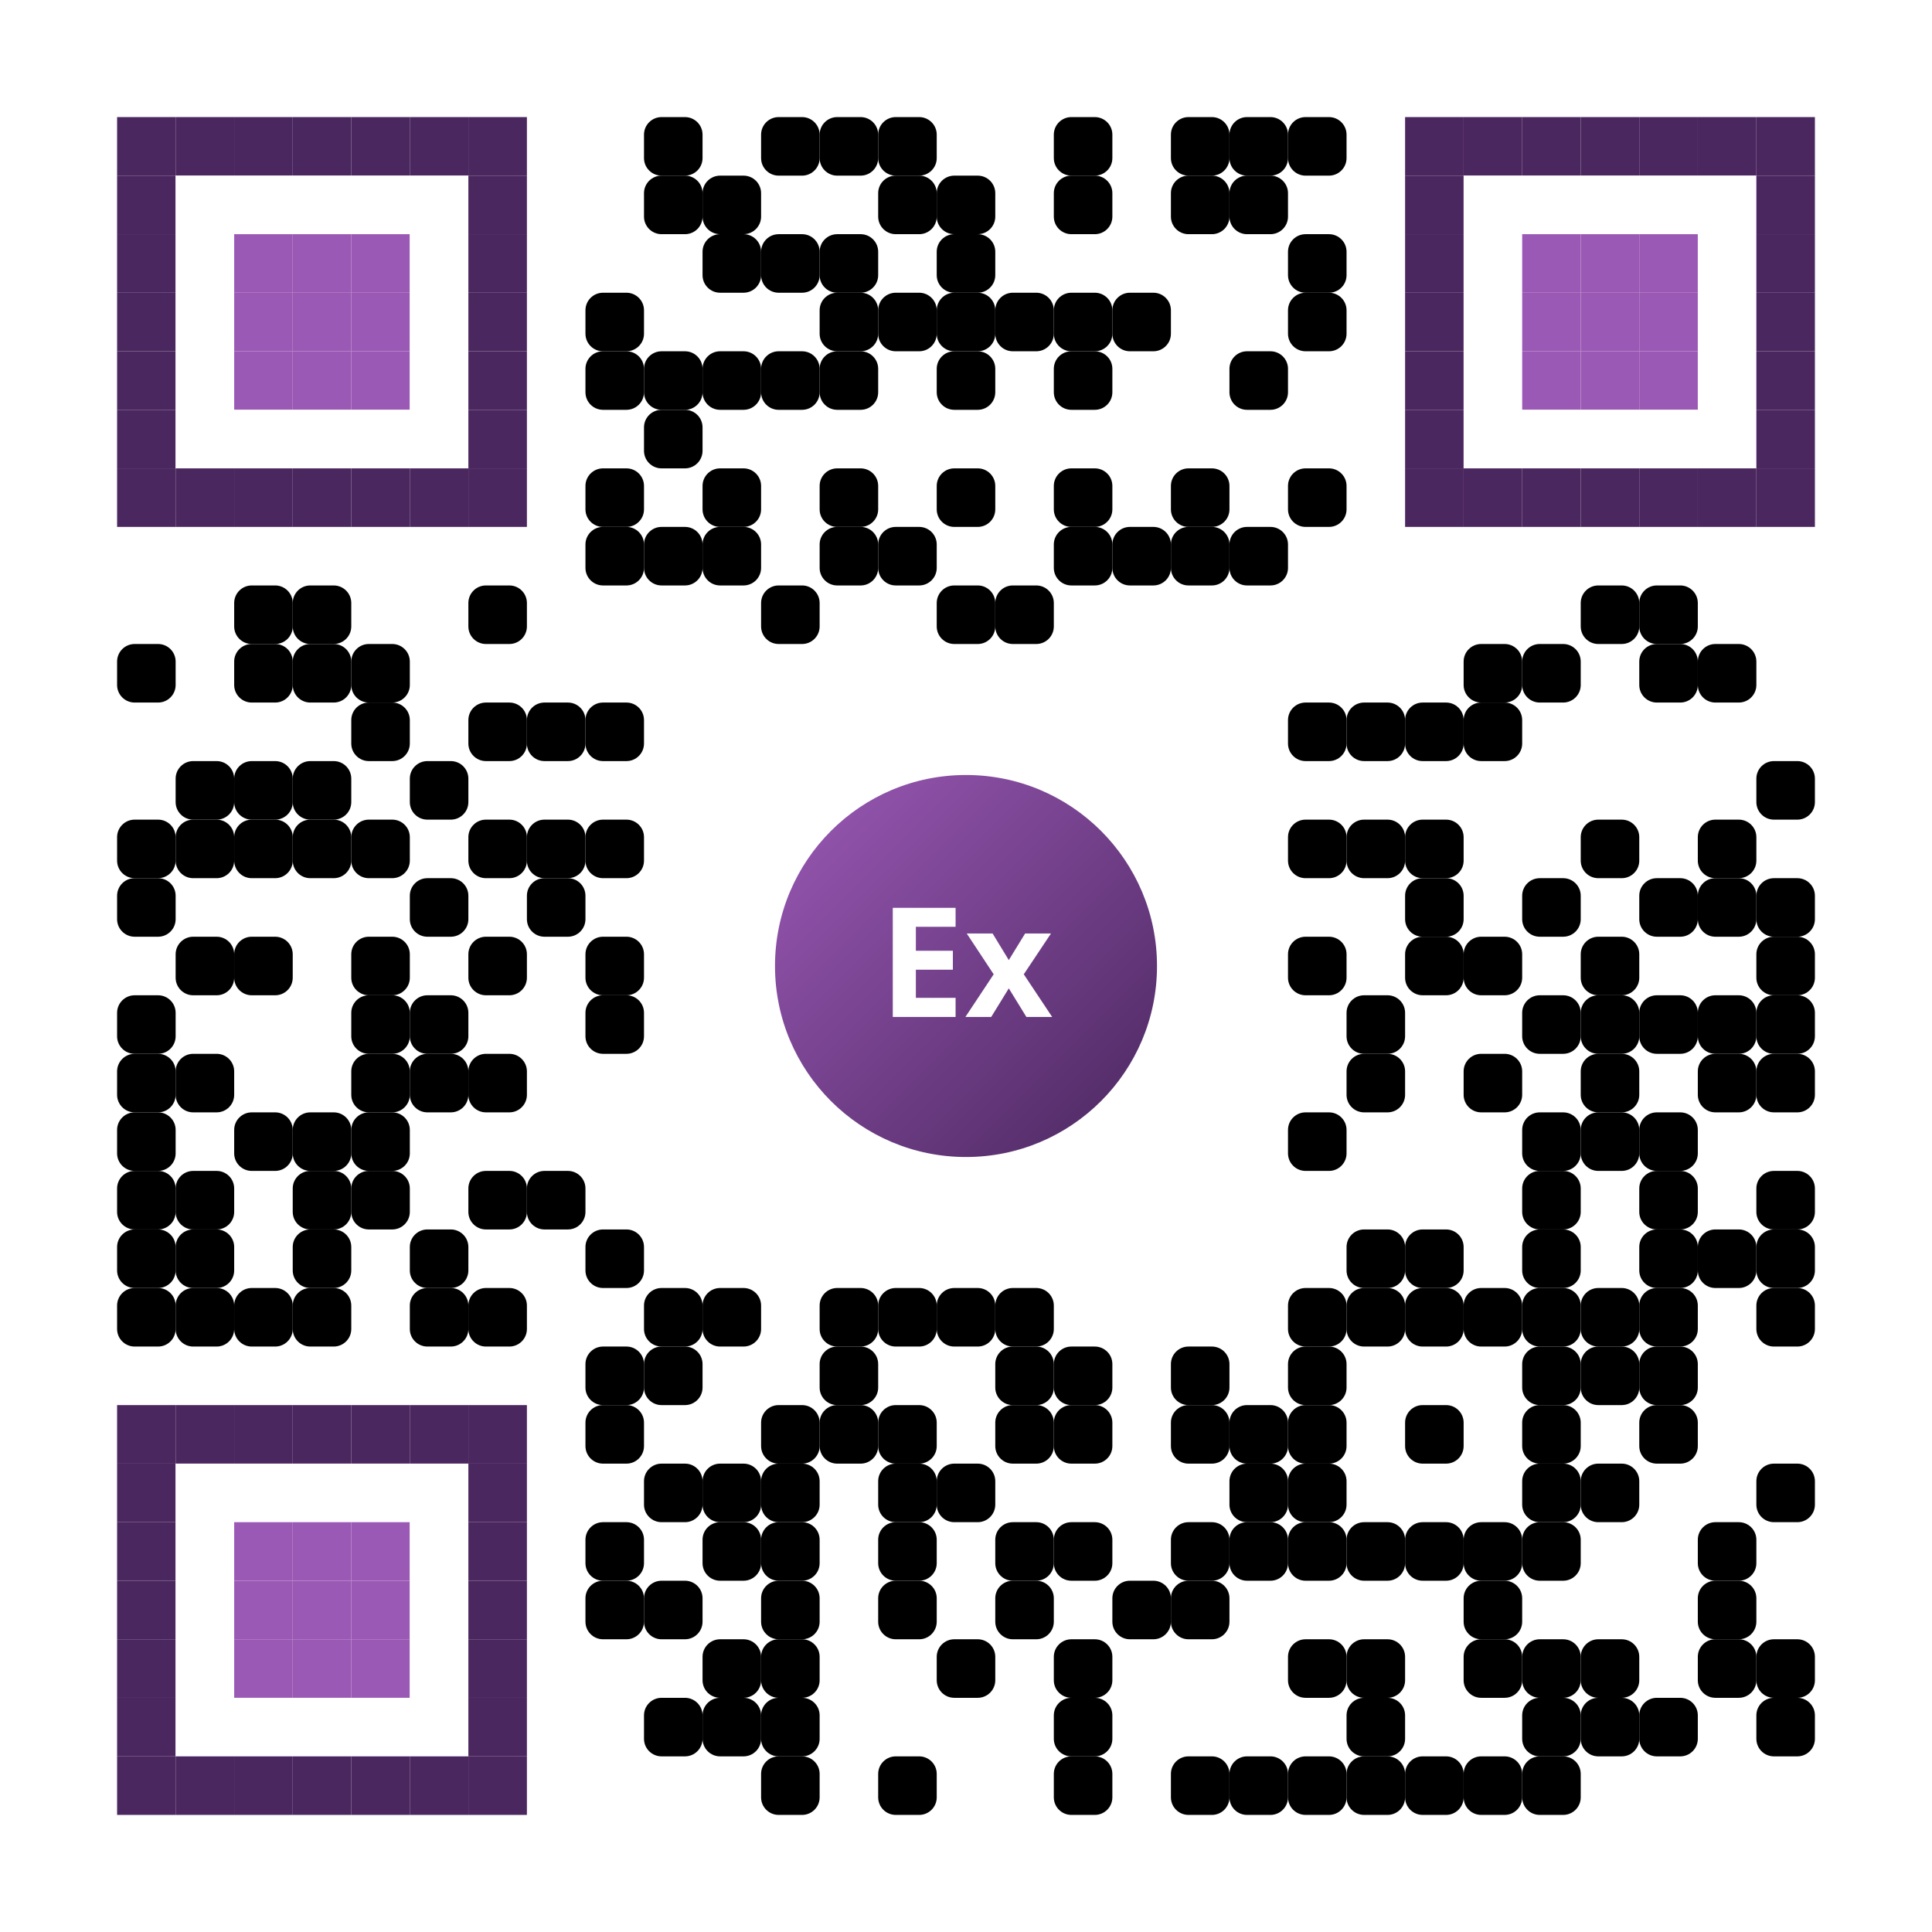
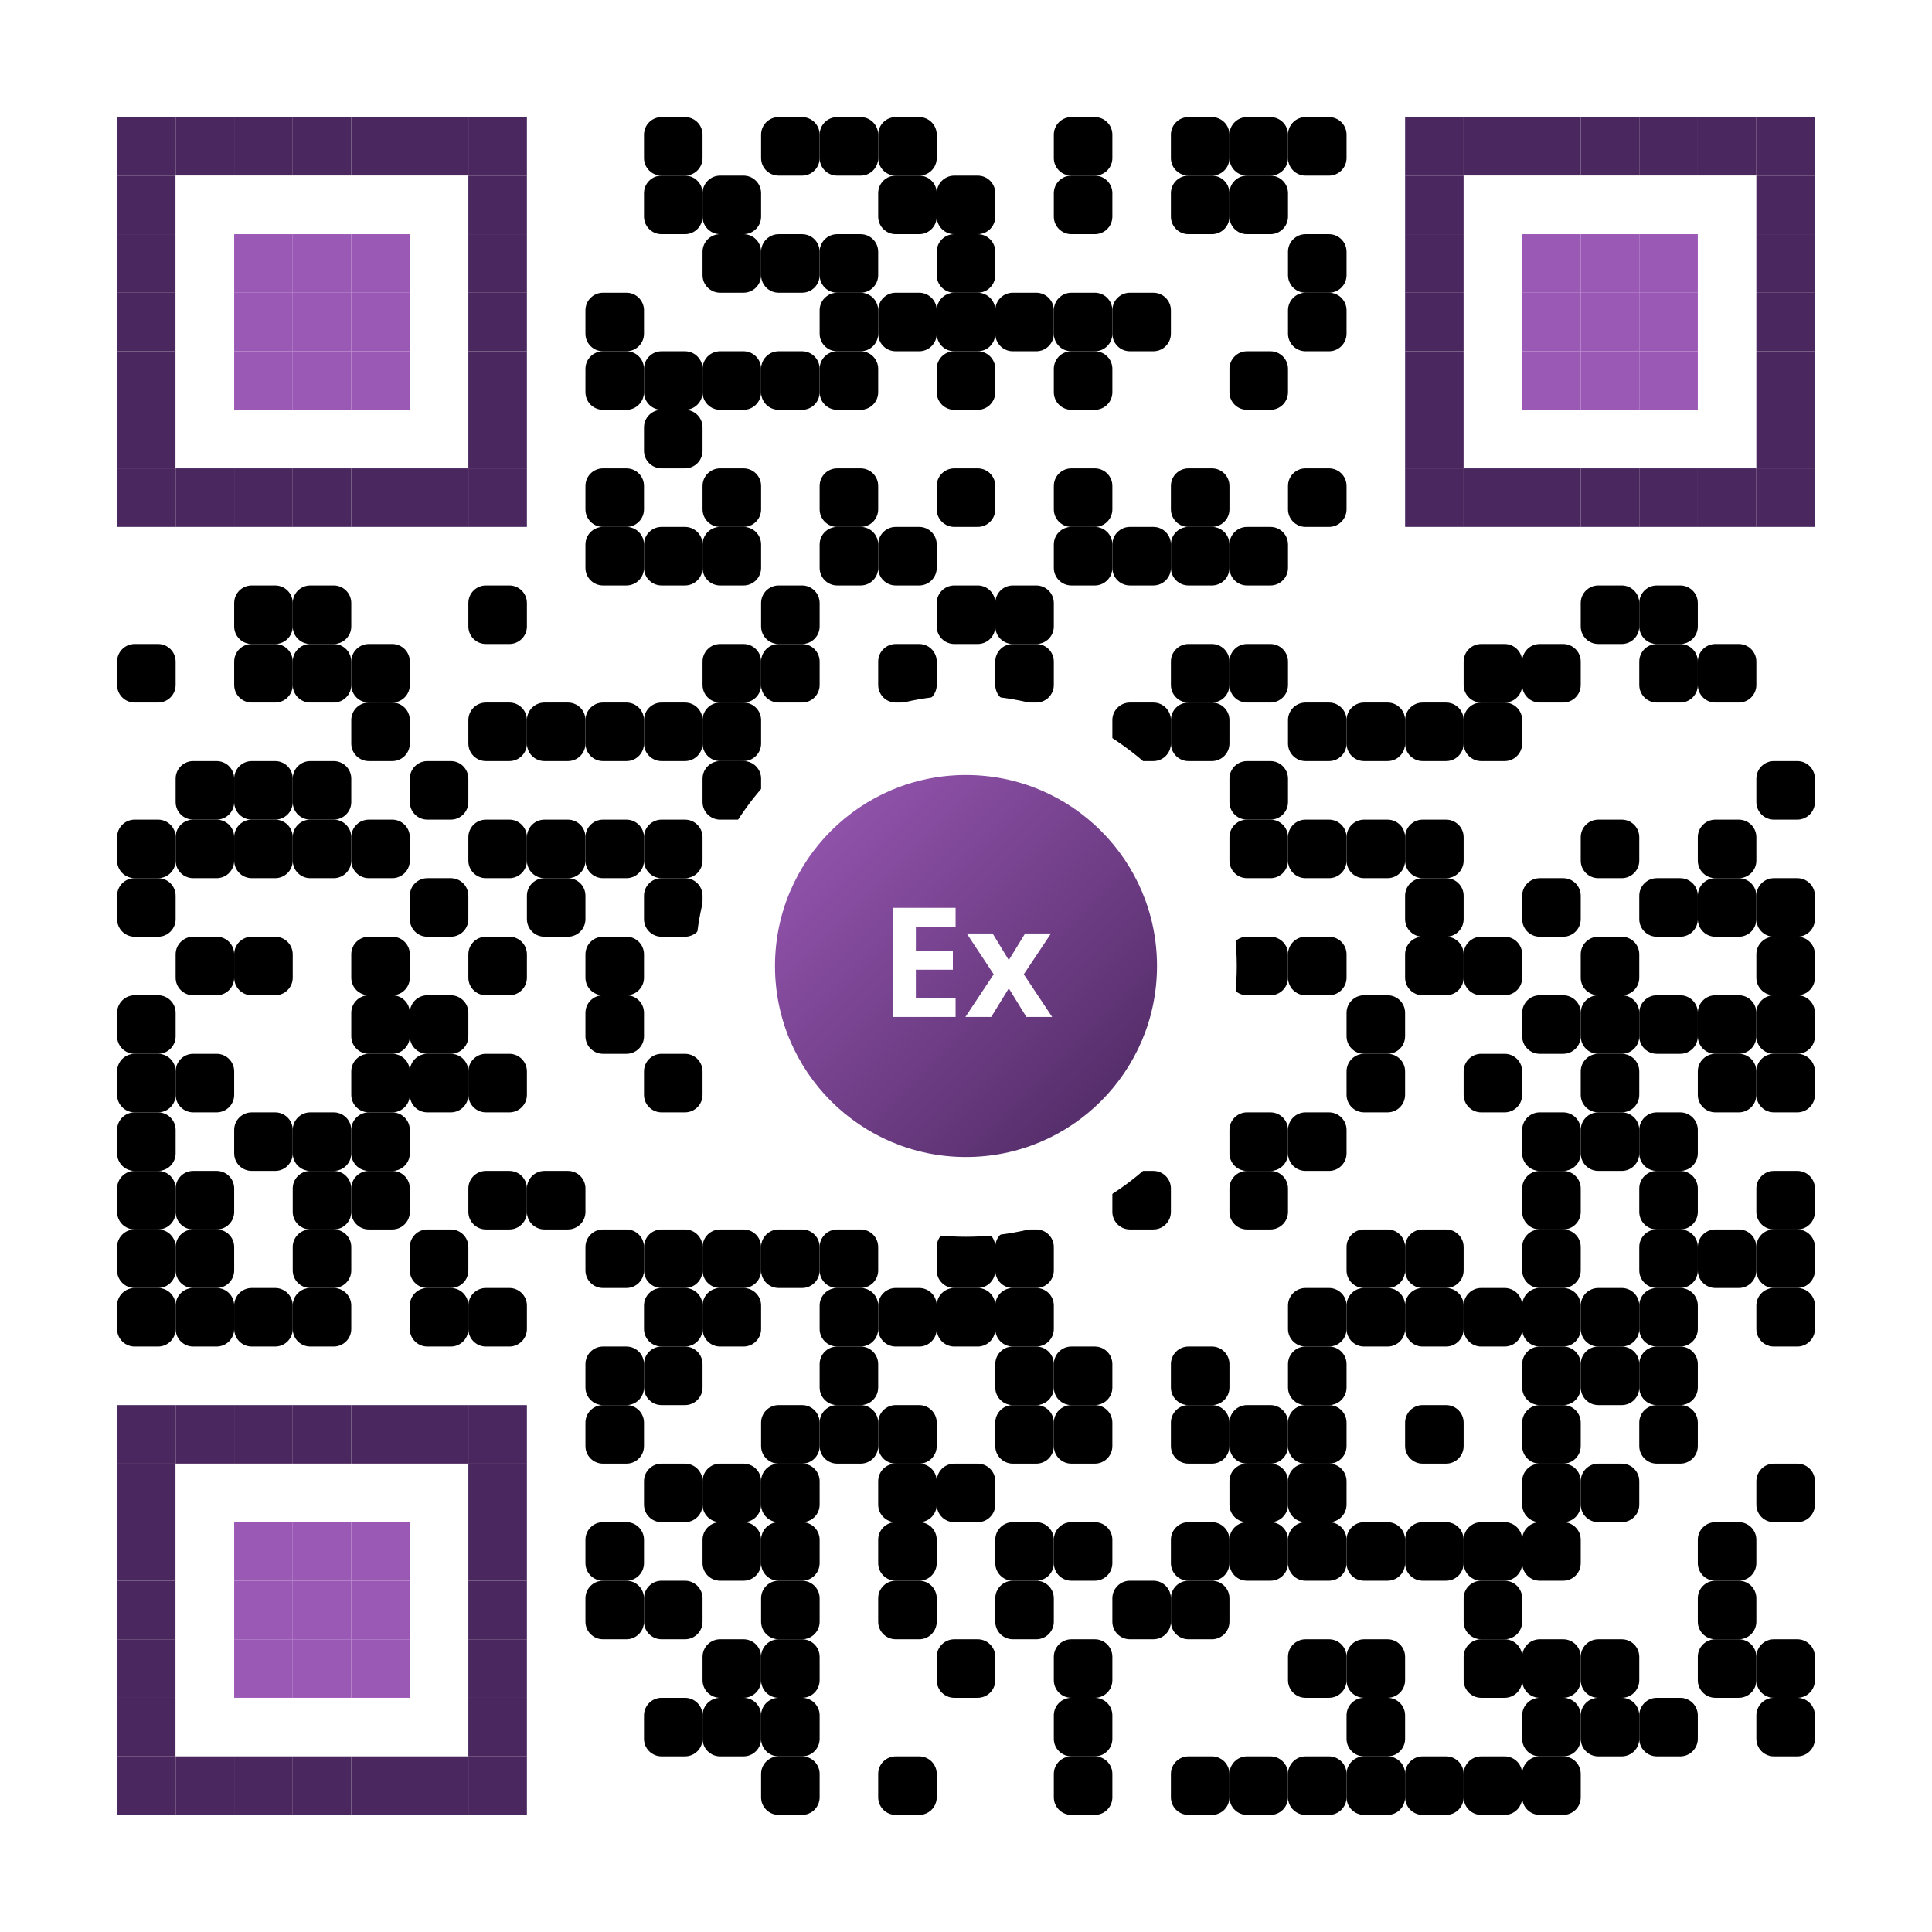
<svg xmlns="http://www.w3.org/2000/svg" version="1.1" width="264" height="264" viewBox="0 0 264 264">
  <rect width="100%" height="100%" fill="#ffffff" />
  <rect x="88" y="16" width="8" height="8" rx="2.4" ry="2.4" fill="#000000" />
  <rect x="104" y="16" width="8" height="8" rx="2.4" ry="2.4" fill="#000000" />
  <rect x="112" y="16" width="8" height="8" rx="2.4" ry="2.4" fill="#000000" />
  <rect x="120" y="16" width="8" height="8" rx="2.4" ry="2.4" fill="#000000" />
  <rect x="144" y="16" width="8" height="8" rx="2.4" ry="2.4" fill="#000000" />
  <rect x="160" y="16" width="8" height="8" rx="2.4" ry="2.4" fill="#000000" />
  <rect x="168" y="16" width="8" height="8" rx="2.4" ry="2.4" fill="#000000" />
  <rect x="176" y="16" width="8" height="8" rx="2.4" ry="2.4" fill="#000000" />
  <rect x="88" y="24" width="8" height="8" rx="2.4" ry="2.4" fill="#000000" />
  <rect x="96" y="24" width="8" height="8" rx="2.4" ry="2.4" fill="#000000" />
  <rect x="120" y="24" width="8" height="8" rx="2.4" ry="2.4" fill="#000000" />
  <rect x="128" y="24" width="8" height="8" rx="2.4" ry="2.4" fill="#000000" />
  <rect x="144" y="24" width="8" height="8" rx="2.4" ry="2.4" fill="#000000" />
  <rect x="160" y="24" width="8" height="8" rx="2.4" ry="2.4" fill="#000000" />
  <rect x="168" y="24" width="8" height="8" rx="2.4" ry="2.4" fill="#000000" />
  <rect x="96" y="32" width="8" height="8" rx="2.4" ry="2.4" fill="#000000" />
  <rect x="104" y="32" width="8" height="8" rx="2.4" ry="2.4" fill="#000000" />
  <rect x="112" y="32" width="8" height="8" rx="2.4" ry="2.4" fill="#000000" />
  <rect x="128" y="32" width="8" height="8" rx="2.4" ry="2.4" fill="#000000" />
  <rect x="176" y="32" width="8" height="8" rx="2.4" ry="2.4" fill="#000000" />
  <rect x="80" y="40" width="8" height="8" rx="2.4" ry="2.4" fill="#000000" />
  <rect x="112" y="40" width="8" height="8" rx="2.4" ry="2.4" fill="#000000" />
  <rect x="120" y="40" width="8" height="8" rx="2.4" ry="2.4" fill="#000000" />
  <rect x="128" y="40" width="8" height="8" rx="2.4" ry="2.4" fill="#000000" />
  <rect x="136" y="40" width="8" height="8" rx="2.4" ry="2.4" fill="#000000" />
  <rect x="144" y="40" width="8" height="8" rx="2.4" ry="2.4" fill="#000000" />
  <rect x="152" y="40" width="8" height="8" rx="2.4" ry="2.4" fill="#000000" />
  <rect x="176" y="40" width="8" height="8" rx="2.4" ry="2.4" fill="#000000" />
  <rect x="80" y="48" width="8" height="8" rx="2.4" ry="2.4" fill="#000000" />
  <rect x="88" y="48" width="8" height="8" rx="2.4" ry="2.4" fill="#000000" />
  <rect x="96" y="48" width="8" height="8" rx="2.4" ry="2.4" fill="#000000" />
  <rect x="104" y="48" width="8" height="8" rx="2.4" ry="2.4" fill="#000000" />
  <rect x="112" y="48" width="8" height="8" rx="2.4" ry="2.4" fill="#000000" />
  <rect x="128" y="48" width="8" height="8" rx="2.4" ry="2.4" fill="#000000" />
  <rect x="144" y="48" width="8" height="8" rx="2.4" ry="2.4" fill="#000000" />
  <rect x="168" y="48" width="8" height="8" rx="2.4" ry="2.4" fill="#000000" />
  <rect x="88" y="56" width="8" height="8" rx="2.4" ry="2.4" fill="#000000" />
  <rect x="80" y="64" width="8" height="8" rx="2.4" ry="2.4" fill="#000000" />
  <rect x="96" y="64" width="8" height="8" rx="2.4" ry="2.4" fill="#000000" />
  <rect x="112" y="64" width="8" height="8" rx="2.4" ry="2.4" fill="#000000" />
  <rect x="128" y="64" width="8" height="8" rx="2.4" ry="2.4" fill="#000000" />
  <rect x="144" y="64" width="8" height="8" rx="2.4" ry="2.4" fill="#000000" />
  <rect x="160" y="64" width="8" height="8" rx="2.4" ry="2.4" fill="#000000" />
  <rect x="176" y="64" width="8" height="8" rx="2.4" ry="2.4" fill="#000000" />
  <rect x="80" y="72" width="8" height="8" rx="2.4" ry="2.4" fill="#000000" />
  <rect x="88" y="72" width="8" height="8" rx="2.4" ry="2.4" fill="#000000" />
  <rect x="96" y="72" width="8" height="8" rx="2.4" ry="2.4" fill="#000000" />
  <rect x="112" y="72" width="8" height="8" rx="2.4" ry="2.4" fill="#000000" />
  <rect x="120" y="72" width="8" height="8" rx="2.4" ry="2.4" fill="#000000" />
  <rect x="144" y="72" width="8" height="8" rx="2.4" ry="2.4" fill="#000000" />
  <rect x="152" y="72" width="8" height="8" rx="2.4" ry="2.4" fill="#000000" />
  <rect x="160" y="72" width="8" height="8" rx="2.4" ry="2.4" fill="#000000" />
  <rect x="168" y="72" width="8" height="8" rx="2.4" ry="2.4" fill="#000000" />
  <rect x="32" y="80" width="8" height="8" rx="2.4" ry="2.4" fill="#000000" />
  <rect x="40" y="80" width="8" height="8" rx="2.4" ry="2.4" fill="#000000" />
  <rect x="64" y="80" width="8" height="8" rx="2.4" ry="2.4" fill="#000000" />
  <rect x="104" y="80" width="8" height="8" rx="2.4" ry="2.4" fill="#000000" />
  <rect x="128" y="80" width="8" height="8" rx="2.4" ry="2.4" fill="#000000" />
  <rect x="136" y="80" width="8" height="8" rx="2.4" ry="2.4" fill="#000000" />
  <rect x="216" y="80" width="8" height="8" rx="2.4" ry="2.4" fill="#000000" />
  <rect x="224" y="80" width="8" height="8" rx="2.4" ry="2.4" fill="#000000" />
  <rect x="16" y="88" width="8" height="8" rx="2.4" ry="2.4" fill="#000000" />
  <rect x="32" y="88" width="8" height="8" rx="2.4" ry="2.4" fill="#000000" />
  <rect x="40" y="88" width="8" height="8" rx="2.4" ry="2.4" fill="#000000" />
  <rect x="48" y="88" width="8" height="8" rx="2.4" ry="2.4" fill="#000000" />
+   <rect x="96" y="88" width="8" height="8" rx="2.4" ry="2.4" fill="#000000" />
+   <rect x="104" y="88" width="8" height="8" rx="2.4" ry="2.4" fill="#000000" />
+   <rect x="120" y="88" width="8" height="8" rx="2.4" ry="2.4" fill="#000000" />
+   <rect x="136" y="88" width="8" height="8" rx="2.4" ry="2.4" fill="#000000" />
+   <rect x="160" y="88" width="8" height="8" rx="2.4" ry="2.4" fill="#000000" />
+   <rect x="168" y="88" width="8" height="8" rx="2.4" ry="2.4" fill="#000000" />
  <rect x="200" y="88" width="8" height="8" rx="2.4" ry="2.4" fill="#000000" />
  <rect x="208" y="88" width="8" height="8" rx="2.4" ry="2.4" fill="#000000" />
  <rect x="224" y="88" width="8" height="8" rx="2.4" ry="2.4" fill="#000000" />
  <rect x="232" y="88" width="8" height="8" rx="2.4" ry="2.4" fill="#000000" />
  <rect x="48" y="96" width="8" height="8" rx="2.4" ry="2.4" fill="#000000" />
  <rect x="64" y="96" width="8" height="8" rx="2.4" ry="2.4" fill="#000000" />
  <rect x="72" y="96" width="8" height="8" rx="2.4" ry="2.4" fill="#000000" />
  <rect x="80" y="96" width="8" height="8" rx="2.4" ry="2.4" fill="#000000" />
+   <rect x="88" y="96" width="8" height="8" rx="2.4" ry="2.4" fill="#000000" />
+   <rect x="96" y="96" width="8" height="8" rx="2.4" ry="2.4" fill="#000000" />
+   <rect x="152" y="96" width="8" height="8" rx="2.4" ry="2.4" fill="#000000" />
+   <rect x="160" y="96" width="8" height="8" rx="2.4" ry="2.4" fill="#000000" />
  <rect x="176" y="96" width="8" height="8" rx="2.4" ry="2.4" fill="#000000" />
  <rect x="184" y="96" width="8" height="8" rx="2.4" ry="2.4" fill="#000000" />
  <rect x="192" y="96" width="8" height="8" rx="2.4" ry="2.4" fill="#000000" />
  <rect x="200" y="96" width="8" height="8" rx="2.4" ry="2.4" fill="#000000" />
  <rect x="24" y="104" width="8" height="8" rx="2.4" ry="2.4" fill="#000000" />
  <rect x="32" y="104" width="8" height="8" rx="2.4" ry="2.4" fill="#000000" />
  <rect x="40" y="104" width="8" height="8" rx="2.4" ry="2.4" fill="#000000" />
  <rect x="56" y="104" width="8" height="8" rx="2.4" ry="2.4" fill="#000000" />
+   <rect x="96" y="104" width="8" height="8" rx="2.4" ry="2.4" fill="#000000" />
+   <rect x="168" y="104" width="8" height="8" rx="2.4" ry="2.4" fill="#000000" />
  <rect x="240" y="104" width="8" height="8" rx="2.4" ry="2.4" fill="#000000" />
  <rect x="16" y="112" width="8" height="8" rx="2.4" ry="2.4" fill="#000000" />
  <rect x="24" y="112" width="8" height="8" rx="2.4" ry="2.4" fill="#000000" />
  <rect x="32" y="112" width="8" height="8" rx="2.4" ry="2.4" fill="#000000" />
  <rect x="40" y="112" width="8" height="8" rx="2.4" ry="2.4" fill="#000000" />
  <rect x="48" y="112" width="8" height="8" rx="2.4" ry="2.4" fill="#000000" />
  <rect x="64" y="112" width="8" height="8" rx="2.4" ry="2.4" fill="#000000" />
  <rect x="72" y="112" width="8" height="8" rx="2.4" ry="2.4" fill="#000000" />
  <rect x="80" y="112" width="8" height="8" rx="2.4" ry="2.4" fill="#000000" />
+   <rect x="88" y="112" width="8" height="8" rx="2.4" ry="2.4" fill="#000000" />
+   <rect x="168" y="112" width="8" height="8" rx="2.4" ry="2.4" fill="#000000" />
  <rect x="176" y="112" width="8" height="8" rx="2.4" ry="2.4" fill="#000000" />
  <rect x="184" y="112" width="8" height="8" rx="2.4" ry="2.4" fill="#000000" />
  <rect x="192" y="112" width="8" height="8" rx="2.4" ry="2.4" fill="#000000" />
  <rect x="216" y="112" width="8" height="8" rx="2.4" ry="2.4" fill="#000000" />
  <rect x="232" y="112" width="8" height="8" rx="2.4" ry="2.4" fill="#000000" />
  <rect x="16" y="120" width="8" height="8" rx="2.4" ry="2.4" fill="#000000" />
  <rect x="56" y="120" width="8" height="8" rx="2.4" ry="2.4" fill="#000000" />
  <rect x="72" y="120" width="8" height="8" rx="2.4" ry="2.4" fill="#000000" />
+   <rect x="88" y="120" width="8" height="8" rx="2.4" ry="2.4" fill="#000000" />
  <rect x="192" y="120" width="8" height="8" rx="2.4" ry="2.4" fill="#000000" />
  <rect x="208" y="120" width="8" height="8" rx="2.4" ry="2.4" fill="#000000" />
  <rect x="224" y="120" width="8" height="8" rx="2.4" ry="2.4" fill="#000000" />
  <rect x="232" y="120" width="8" height="8" rx="2.4" ry="2.4" fill="#000000" />
  <rect x="240" y="120" width="8" height="8" rx="2.4" ry="2.4" fill="#000000" />
  <rect x="24" y="128" width="8" height="8" rx="2.4" ry="2.4" fill="#000000" />
  <rect x="32" y="128" width="8" height="8" rx="2.4" ry="2.4" fill="#000000" />
  <rect x="48" y="128" width="8" height="8" rx="2.4" ry="2.4" fill="#000000" />
  <rect x="64" y="128" width="8" height="8" rx="2.4" ry="2.4" fill="#000000" />
  <rect x="80" y="128" width="8" height="8" rx="2.4" ry="2.4" fill="#000000" />
+   <rect x="168" y="128" width="8" height="8" rx="2.4" ry="2.4" fill="#000000" />
  <rect x="176" y="128" width="8" height="8" rx="2.4" ry="2.4" fill="#000000" />
  <rect x="192" y="128" width="8" height="8" rx="2.4" ry="2.4" fill="#000000" />
  <rect x="200" y="128" width="8" height="8" rx="2.4" ry="2.4" fill="#000000" />
  <rect x="216" y="128" width="8" height="8" rx="2.4" ry="2.4" fill="#000000" />
  <rect x="240" y="128" width="8" height="8" rx="2.4" ry="2.4" fill="#000000" />
  <rect x="16" y="136" width="8" height="8" rx="2.4" ry="2.4" fill="#000000" />
  <rect x="48" y="136" width="8" height="8" rx="2.4" ry="2.4" fill="#000000" />
  <rect x="56" y="136" width="8" height="8" rx="2.4" ry="2.4" fill="#000000" />
  <rect x="80" y="136" width="8" height="8" rx="2.4" ry="2.4" fill="#000000" />
  <rect x="184" y="136" width="8" height="8" rx="2.4" ry="2.4" fill="#000000" />
  <rect x="208" y="136" width="8" height="8" rx="2.4" ry="2.4" fill="#000000" />
  <rect x="216" y="136" width="8" height="8" rx="2.4" ry="2.4" fill="#000000" />
  <rect x="224" y="136" width="8" height="8" rx="2.4" ry="2.4" fill="#000000" />
  <rect x="232" y="136" width="8" height="8" rx="2.4" ry="2.4" fill="#000000" />
  <rect x="240" y="136" width="8" height="8" rx="2.4" ry="2.4" fill="#000000" />
  <rect x="16" y="144" width="8" height="8" rx="2.4" ry="2.4" fill="#000000" />
  <rect x="24" y="144" width="8" height="8" rx="2.4" ry="2.4" fill="#000000" />
  <rect x="48" y="144" width="8" height="8" rx="2.4" ry="2.4" fill="#000000" />
  <rect x="56" y="144" width="8" height="8" rx="2.4" ry="2.4" fill="#000000" />
  <rect x="64" y="144" width="8" height="8" rx="2.4" ry="2.4" fill="#000000" />
+   <rect x="88" y="144" width="8" height="8" rx="2.4" ry="2.4" fill="#000000" />
  <rect x="184" y="144" width="8" height="8" rx="2.4" ry="2.4" fill="#000000" />
  <rect x="200" y="144" width="8" height="8" rx="2.4" ry="2.4" fill="#000000" />
  <rect x="216" y="144" width="8" height="8" rx="2.4" ry="2.4" fill="#000000" />
  <rect x="232" y="144" width="8" height="8" rx="2.4" ry="2.4" fill="#000000" />
  <rect x="240" y="144" width="8" height="8" rx="2.4" ry="2.4" fill="#000000" />
  <rect x="16" y="152" width="8" height="8" rx="2.4" ry="2.4" fill="#000000" />
  <rect x="32" y="152" width="8" height="8" rx="2.4" ry="2.4" fill="#000000" />
  <rect x="40" y="152" width="8" height="8" rx="2.4" ry="2.4" fill="#000000" />
  <rect x="48" y="152" width="8" height="8" rx="2.4" ry="2.4" fill="#000000" />
+   <rect x="168" y="152" width="8" height="8" rx="2.4" ry="2.4" fill="#000000" />
  <rect x="176" y="152" width="8" height="8" rx="2.4" ry="2.4" fill="#000000" />
  <rect x="208" y="152" width="8" height="8" rx="2.4" ry="2.4" fill="#000000" />
  <rect x="216" y="152" width="8" height="8" rx="2.4" ry="2.4" fill="#000000" />
  <rect x="224" y="152" width="8" height="8" rx="2.4" ry="2.4" fill="#000000" />
  <rect x="16" y="160" width="8" height="8" rx="2.4" ry="2.4" fill="#000000" />
  <rect x="24" y="160" width="8" height="8" rx="2.4" ry="2.4" fill="#000000" />
  <rect x="40" y="160" width="8" height="8" rx="2.4" ry="2.4" fill="#000000" />
  <rect x="48" y="160" width="8" height="8" rx="2.4" ry="2.4" fill="#000000" />
  <rect x="64" y="160" width="8" height="8" rx="2.4" ry="2.4" fill="#000000" />
  <rect x="72" y="160" width="8" height="8" rx="2.4" ry="2.4" fill="#000000" />
+   <rect x="152" y="160" width="8" height="8" rx="2.4" ry="2.4" fill="#000000" />
+   <rect x="168" y="160" width="8" height="8" rx="2.4" ry="2.4" fill="#000000" />
  <rect x="208" y="160" width="8" height="8" rx="2.4" ry="2.4" fill="#000000" />
  <rect x="224" y="160" width="8" height="8" rx="2.4" ry="2.4" fill="#000000" />
  <rect x="240" y="160" width="8" height="8" rx="2.4" ry="2.4" fill="#000000" />
  <rect x="16" y="168" width="8" height="8" rx="2.4" ry="2.4" fill="#000000" />
  <rect x="24" y="168" width="8" height="8" rx="2.4" ry="2.4" fill="#000000" />
  <rect x="40" y="168" width="8" height="8" rx="2.4" ry="2.4" fill="#000000" />
  <rect x="56" y="168" width="8" height="8" rx="2.4" ry="2.4" fill="#000000" />
  <rect x="80" y="168" width="8" height="8" rx="2.4" ry="2.4" fill="#000000" />
+   <rect x="88" y="168" width="8" height="8" rx="2.4" ry="2.4" fill="#000000" />
+   <rect x="96" y="168" width="8" height="8" rx="2.4" ry="2.4" fill="#000000" />
+   <rect x="104" y="168" width="8" height="8" rx="2.4" ry="2.4" fill="#000000" />
+   <rect x="112" y="168" width="8" height="8" rx="2.4" ry="2.4" fill="#000000" />
+   <rect x="128" y="168" width="8" height="8" rx="2.4" ry="2.4" fill="#000000" />
+   <rect x="136" y="168" width="8" height="8" rx="2.4" ry="2.4" fill="#000000" />
  <rect x="184" y="168" width="8" height="8" rx="2.4" ry="2.4" fill="#000000" />
  <rect x="192" y="168" width="8" height="8" rx="2.4" ry="2.4" fill="#000000" />
  <rect x="208" y="168" width="8" height="8" rx="2.4" ry="2.4" fill="#000000" />
  <rect x="224" y="168" width="8" height="8" rx="2.4" ry="2.4" fill="#000000" />
  <rect x="232" y="168" width="8" height="8" rx="2.4" ry="2.4" fill="#000000" />
  <rect x="240" y="168" width="8" height="8" rx="2.4" ry="2.4" fill="#000000" />
  <rect x="16" y="176" width="8" height="8" rx="2.4" ry="2.4" fill="#000000" />
  <rect x="24" y="176" width="8" height="8" rx="2.4" ry="2.4" fill="#000000" />
  <rect x="32" y="176" width="8" height="8" rx="2.4" ry="2.4" fill="#000000" />
  <rect x="40" y="176" width="8" height="8" rx="2.4" ry="2.4" fill="#000000" />
  <rect x="56" y="176" width="8" height="8" rx="2.4" ry="2.4" fill="#000000" />
  <rect x="64" y="176" width="8" height="8" rx="2.4" ry="2.4" fill="#000000" />
  <rect x="88" y="176" width="8" height="8" rx="2.4" ry="2.4" fill="#000000" />
  <rect x="96" y="176" width="8" height="8" rx="2.4" ry="2.4" fill="#000000" />
  <rect x="112" y="176" width="8" height="8" rx="2.4" ry="2.4" fill="#000000" />
  <rect x="120" y="176" width="8" height="8" rx="2.4" ry="2.4" fill="#000000" />
  <rect x="128" y="176" width="8" height="8" rx="2.4" ry="2.4" fill="#000000" />
  <rect x="136" y="176" width="8" height="8" rx="2.4" ry="2.4" fill="#000000" />
  <rect x="176" y="176" width="8" height="8" rx="2.4" ry="2.4" fill="#000000" />
  <rect x="184" y="176" width="8" height="8" rx="2.4" ry="2.4" fill="#000000" />
  <rect x="192" y="176" width="8" height="8" rx="2.4" ry="2.4" fill="#000000" />
  <rect x="200" y="176" width="8" height="8" rx="2.4" ry="2.4" fill="#000000" />
  <rect x="208" y="176" width="8" height="8" rx="2.4" ry="2.4" fill="#000000" />
  <rect x="216" y="176" width="8" height="8" rx="2.4" ry="2.4" fill="#000000" />
  <rect x="224" y="176" width="8" height="8" rx="2.4" ry="2.4" fill="#000000" />
  <rect x="240" y="176" width="8" height="8" rx="2.4" ry="2.4" fill="#000000" />
  <rect x="80" y="184" width="8" height="8" rx="2.4" ry="2.4" fill="#000000" />
  <rect x="88" y="184" width="8" height="8" rx="2.4" ry="2.4" fill="#000000" />
  <rect x="112" y="184" width="8" height="8" rx="2.4" ry="2.4" fill="#000000" />
  <rect x="136" y="184" width="8" height="8" rx="2.4" ry="2.4" fill="#000000" />
  <rect x="144" y="184" width="8" height="8" rx="2.4" ry="2.4" fill="#000000" />
  <rect x="160" y="184" width="8" height="8" rx="2.4" ry="2.4" fill="#000000" />
  <rect x="176" y="184" width="8" height="8" rx="2.4" ry="2.4" fill="#000000" />
  <rect x="208" y="184" width="8" height="8" rx="2.4" ry="2.4" fill="#000000" />
  <rect x="216" y="184" width="8" height="8" rx="2.4" ry="2.4" fill="#000000" />
  <rect x="224" y="184" width="8" height="8" rx="2.4" ry="2.4" fill="#000000" />
  <rect x="80" y="192" width="8" height="8" rx="2.4" ry="2.4" fill="#000000" />
  <rect x="104" y="192" width="8" height="8" rx="2.4" ry="2.4" fill="#000000" />
  <rect x="112" y="192" width="8" height="8" rx="2.4" ry="2.4" fill="#000000" />
  <rect x="120" y="192" width="8" height="8" rx="2.4" ry="2.4" fill="#000000" />
  <rect x="136" y="192" width="8" height="8" rx="2.4" ry="2.4" fill="#000000" />
  <rect x="144" y="192" width="8" height="8" rx="2.4" ry="2.4" fill="#000000" />
  <rect x="160" y="192" width="8" height="8" rx="2.4" ry="2.4" fill="#000000" />
  <rect x="168" y="192" width="8" height="8" rx="2.4" ry="2.4" fill="#000000" />
  <rect x="176" y="192" width="8" height="8" rx="2.4" ry="2.4" fill="#000000" />
  <rect x="192" y="192" width="8" height="8" rx="2.4" ry="2.4" fill="#000000" />
  <rect x="208" y="192" width="8" height="8" rx="2.4" ry="2.4" fill="#000000" />
  <rect x="224" y="192" width="8" height="8" rx="2.4" ry="2.4" fill="#000000" />
  <rect x="88" y="200" width="8" height="8" rx="2.4" ry="2.4" fill="#000000" />
  <rect x="96" y="200" width="8" height="8" rx="2.4" ry="2.4" fill="#000000" />
  <rect x="104" y="200" width="8" height="8" rx="2.4" ry="2.4" fill="#000000" />
  <rect x="120" y="200" width="8" height="8" rx="2.4" ry="2.4" fill="#000000" />
  <rect x="128" y="200" width="8" height="8" rx="2.4" ry="2.4" fill="#000000" />
  <rect x="168" y="200" width="8" height="8" rx="2.4" ry="2.4" fill="#000000" />
  <rect x="176" y="200" width="8" height="8" rx="2.4" ry="2.4" fill="#000000" />
  <rect x="208" y="200" width="8" height="8" rx="2.4" ry="2.4" fill="#000000" />
  <rect x="216" y="200" width="8" height="8" rx="2.4" ry="2.4" fill="#000000" />
  <rect x="240" y="200" width="8" height="8" rx="2.4" ry="2.4" fill="#000000" />
  <rect x="80" y="208" width="8" height="8" rx="2.4" ry="2.4" fill="#000000" />
  <rect x="96" y="208" width="8" height="8" rx="2.4" ry="2.4" fill="#000000" />
  <rect x="104" y="208" width="8" height="8" rx="2.4" ry="2.4" fill="#000000" />
  <rect x="120" y="208" width="8" height="8" rx="2.4" ry="2.4" fill="#000000" />
  <rect x="136" y="208" width="8" height="8" rx="2.4" ry="2.4" fill="#000000" />
  <rect x="144" y="208" width="8" height="8" rx="2.4" ry="2.4" fill="#000000" />
  <rect x="160" y="208" width="8" height="8" rx="2.4" ry="2.4" fill="#000000" />
  <rect x="168" y="208" width="8" height="8" rx="2.4" ry="2.4" fill="#000000" />
  <rect x="176" y="208" width="8" height="8" rx="2.4" ry="2.4" fill="#000000" />
  <rect x="184" y="208" width="8" height="8" rx="2.4" ry="2.4" fill="#000000" />
  <rect x="192" y="208" width="8" height="8" rx="2.4" ry="2.4" fill="#000000" />
  <rect x="200" y="208" width="8" height="8" rx="2.4" ry="2.4" fill="#000000" />
  <rect x="208" y="208" width="8" height="8" rx="2.4" ry="2.4" fill="#000000" />
  <rect x="232" y="208" width="8" height="8" rx="2.4" ry="2.4" fill="#000000" />
  <rect x="80" y="216" width="8" height="8" rx="2.4" ry="2.4" fill="#000000" />
  <rect x="88" y="216" width="8" height="8" rx="2.4" ry="2.4" fill="#000000" />
  <rect x="104" y="216" width="8" height="8" rx="2.4" ry="2.4" fill="#000000" />
  <rect x="120" y="216" width="8" height="8" rx="2.4" ry="2.4" fill="#000000" />
  <rect x="136" y="216" width="8" height="8" rx="2.4" ry="2.4" fill="#000000" />
  <rect x="152" y="216" width="8" height="8" rx="2.4" ry="2.4" fill="#000000" />
  <rect x="160" y="216" width="8" height="8" rx="2.4" ry="2.4" fill="#000000" />
  <rect x="200" y="216" width="8" height="8" rx="2.4" ry="2.4" fill="#000000" />
  <rect x="232" y="216" width="8" height="8" rx="2.4" ry="2.4" fill="#000000" />
  <rect x="96" y="224" width="8" height="8" rx="2.4" ry="2.4" fill="#000000" />
  <rect x="104" y="224" width="8" height="8" rx="2.4" ry="2.4" fill="#000000" />
  <rect x="128" y="224" width="8" height="8" rx="2.4" ry="2.4" fill="#000000" />
  <rect x="144" y="224" width="8" height="8" rx="2.4" ry="2.4" fill="#000000" />
  <rect x="176" y="224" width="8" height="8" rx="2.4" ry="2.4" fill="#000000" />
  <rect x="184" y="224" width="8" height="8" rx="2.4" ry="2.4" fill="#000000" />
  <rect x="200" y="224" width="8" height="8" rx="2.4" ry="2.4" fill="#000000" />
  <rect x="208" y="224" width="8" height="8" rx="2.4" ry="2.4" fill="#000000" />
  <rect x="216" y="224" width="8" height="8" rx="2.4" ry="2.4" fill="#000000" />
  <rect x="232" y="224" width="8" height="8" rx="2.4" ry="2.4" fill="#000000" />
  <rect x="240" y="224" width="8" height="8" rx="2.4" ry="2.4" fill="#000000" />
  <rect x="88" y="232" width="8" height="8" rx="2.4" ry="2.4" fill="#000000" />
  <rect x="96" y="232" width="8" height="8" rx="2.4" ry="2.4" fill="#000000" />
  <rect x="104" y="232" width="8" height="8" rx="2.4" ry="2.4" fill="#000000" />
  <rect x="144" y="232" width="8" height="8" rx="2.4" ry="2.4" fill="#000000" />
  <rect x="184" y="232" width="8" height="8" rx="2.4" ry="2.4" fill="#000000" />
  <rect x="208" y="232" width="8" height="8" rx="2.4" ry="2.4" fill="#000000" />
  <rect x="216" y="232" width="8" height="8" rx="2.4" ry="2.4" fill="#000000" />
  <rect x="224" y="232" width="8" height="8" rx="2.4" ry="2.4" fill="#000000" />
  <rect x="240" y="232" width="8" height="8" rx="2.4" ry="2.4" fill="#000000" />
  <rect x="104" y="240" width="8" height="8" rx="2.4" ry="2.4" fill="#000000" />
  <rect x="120" y="240" width="8" height="8" rx="2.4" ry="2.4" fill="#000000" />
  <rect x="144" y="240" width="8" height="8" rx="2.4" ry="2.4" fill="#000000" />
  <rect x="160" y="240" width="8" height="8" rx="2.4" ry="2.4" fill="#000000" />
  <rect x="168" y="240" width="8" height="8" rx="2.4" ry="2.4" fill="#000000" />
  <rect x="176" y="240" width="8" height="8" rx="2.4" ry="2.4" fill="#000000" />
  <rect x="184" y="240" width="8" height="8" rx="2.4" ry="2.4" fill="#000000" />
  <rect x="192" y="240" width="8" height="8" rx="2.4" ry="2.4" fill="#000000" />
  <rect x="200" y="240" width="8" height="8" rx="2.4" ry="2.4" fill="#000000" />
  <rect x="208" y="240" width="8" height="8" rx="2.4" ry="2.4" fill="#000000" />
  <rect x="16" y="16" width="8" height="8" fill="#4B275F" />
  <rect x="24" y="16" width="8" height="8" fill="#4B275F" />
  <rect x="32" y="16" width="8" height="8" fill="#4B275F" />
  <rect x="40" y="16" width="8" height="8" fill="#4B275F" />
  <rect x="48" y="16" width="8" height="8" fill="#4B275F" />
  <rect x="56" y="16" width="8" height="8" fill="#4B275F" />
  <rect x="64" y="16" width="8" height="8" fill="#4B275F" />
  <rect x="192" y="16" width="8" height="8" fill="#4B275F" />
  <rect x="200" y="16" width="8" height="8" fill="#4B275F" />
  <rect x="208" y="16" width="8" height="8" fill="#4B275F" />
  <rect x="216" y="16" width="8" height="8" fill="#4B275F" />
  <rect x="224" y="16" width="8" height="8" fill="#4B275F" />
  <rect x="232" y="16" width="8" height="8" fill="#4B275F" />
  <rect x="240" y="16" width="8" height="8" fill="#4B275F" />
  <rect x="16" y="24" width="8" height="8" fill="#4B275F" />
  <rect x="24" y="24" width="8" height="8" fill="#FFFFFF" />
  <rect x="32" y="24" width="8" height="8" fill="#FFFFFF" />
  <rect x="40" y="24" width="8" height="8" fill="#FFFFFF" />
  <rect x="48" y="24" width="8" height="8" fill="#FFFFFF" />
  <rect x="56" y="24" width="8" height="8" fill="#FFFFFF" />
  <rect x="64" y="24" width="8" height="8" fill="#4B275F" />
  <rect x="192" y="24" width="8" height="8" fill="#4B275F" />
  <rect x="200" y="24" width="8" height="8" fill="#FFFFFF" />
  <rect x="208" y="24" width="8" height="8" fill="#FFFFFF" />
  <rect x="216" y="24" width="8" height="8" fill="#FFFFFF" />
  <rect x="224" y="24" width="8" height="8" fill="#FFFFFF" />
  <rect x="232" y="24" width="8" height="8" fill="#FFFFFF" />
  <rect x="240" y="24" width="8" height="8" fill="#4B275F" />
  <rect x="16" y="32" width="8" height="8" fill="#4B275F" />
  <rect x="24" y="32" width="8" height="8" fill="#FFFFFF" />
  <rect x="32" y="32" width="8" height="8" fill="#9B59B6" />
  <rect x="40" y="32" width="8" height="8" fill="#9B59B6" />
  <rect x="48" y="32" width="8" height="8" fill="#9B59B6" />
  <rect x="56" y="32" width="8" height="8" fill="#FFFFFF" />
  <rect x="64" y="32" width="8" height="8" fill="#4B275F" />
  <rect x="192" y="32" width="8" height="8" fill="#4B275F" />
  <rect x="200" y="32" width="8" height="8" fill="#FFFFFF" />
  <rect x="208" y="32" width="8" height="8" fill="#9B59B6" />
  <rect x="216" y="32" width="8" height="8" fill="#9B59B6" />
  <rect x="224" y="32" width="8" height="8" fill="#9B59B6" />
  <rect x="232" y="32" width="8" height="8" fill="#FFFFFF" />
  <rect x="240" y="32" width="8" height="8" fill="#4B275F" />
  <rect x="16" y="40" width="8" height="8" fill="#4B275F" />
  <rect x="24" y="40" width="8" height="8" fill="#FFFFFF" />
  <rect x="32" y="40" width="8" height="8" fill="#9B59B6" />
  <rect x="40" y="40" width="8" height="8" fill="#9B59B6" />
  <rect x="48" y="40" width="8" height="8" fill="#9B59B6" />
  <rect x="56" y="40" width="8" height="8" fill="#FFFFFF" />
  <rect x="64" y="40" width="8" height="8" fill="#4B275F" />
  <rect x="192" y="40" width="8" height="8" fill="#4B275F" />
  <rect x="200" y="40" width="8" height="8" fill="#FFFFFF" />
  <rect x="208" y="40" width="8" height="8" fill="#9B59B6" />
  <rect x="216" y="40" width="8" height="8" fill="#9B59B6" />
  <rect x="224" y="40" width="8" height="8" fill="#9B59B6" />
  <rect x="232" y="40" width="8" height="8" fill="#FFFFFF" />
  <rect x="240" y="40" width="8" height="8" fill="#4B275F" />
  <rect x="16" y="48" width="8" height="8" fill="#4B275F" />
  <rect x="24" y="48" width="8" height="8" fill="#FFFFFF" />
  <rect x="32" y="48" width="8" height="8" fill="#9B59B6" />
  <rect x="40" y="48" width="8" height="8" fill="#9B59B6" />
  <rect x="48" y="48" width="8" height="8" fill="#9B59B6" />
  <rect x="56" y="48" width="8" height="8" fill="#FFFFFF" />
  <rect x="64" y="48" width="8" height="8" fill="#4B275F" />
  <rect x="192" y="48" width="8" height="8" fill="#4B275F" />
  <rect x="200" y="48" width="8" height="8" fill="#FFFFFF" />
  <rect x="208" y="48" width="8" height="8" fill="#9B59B6" />
  <rect x="216" y="48" width="8" height="8" fill="#9B59B6" />
  <rect x="224" y="48" width="8" height="8" fill="#9B59B6" />
  <rect x="232" y="48" width="8" height="8" fill="#FFFFFF" />
  <rect x="240" y="48" width="8" height="8" fill="#4B275F" />
  <rect x="16" y="56" width="8" height="8" fill="#4B275F" />
  <rect x="24" y="56" width="8" height="8" fill="#FFFFFF" />
  <rect x="32" y="56" width="8" height="8" fill="#FFFFFF" />
  <rect x="40" y="56" width="8" height="8" fill="#FFFFFF" />
  <rect x="48" y="56" width="8" height="8" fill="#FFFFFF" />
  <rect x="56" y="56" width="8" height="8" fill="#FFFFFF" />
  <rect x="64" y="56" width="8" height="8" fill="#4B275F" />
  <rect x="192" y="56" width="8" height="8" fill="#4B275F" />
  <rect x="200" y="56" width="8" height="8" fill="#FFFFFF" />
  <rect x="208" y="56" width="8" height="8" fill="#FFFFFF" />
  <rect x="216" y="56" width="8" height="8" fill="#FFFFFF" />
  <rect x="224" y="56" width="8" height="8" fill="#FFFFFF" />
  <rect x="232" y="56" width="8" height="8" fill="#FFFFFF" />
  <rect x="240" y="56" width="8" height="8" fill="#4B275F" />
  <rect x="16" y="64" width="8" height="8" fill="#4B275F" />
  <rect x="24" y="64" width="8" height="8" fill="#4B275F" />
  <rect x="32" y="64" width="8" height="8" fill="#4B275F" />
  <rect x="40" y="64" width="8" height="8" fill="#4B275F" />
  <rect x="48" y="64" width="8" height="8" fill="#4B275F" />
  <rect x="56" y="64" width="8" height="8" fill="#4B275F" />
  <rect x="64" y="64" width="8" height="8" fill="#4B275F" />
  <rect x="192" y="64" width="8" height="8" fill="#4B275F" />
  <rect x="200" y="64" width="8" height="8" fill="#4B275F" />
  <rect x="208" y="64" width="8" height="8" fill="#4B275F" />
  <rect x="216" y="64" width="8" height="8" fill="#4B275F" />
  <rect x="224" y="64" width="8" height="8" fill="#4B275F" />
  <rect x="232" y="64" width="8" height="8" fill="#4B275F" />
  <rect x="240" y="64" width="8" height="8" fill="#4B275F" />
  <rect x="16" y="192" width="8" height="8" fill="#4B275F" />
  <rect x="24" y="192" width="8" height="8" fill="#4B275F" />
  <rect x="32" y="192" width="8" height="8" fill="#4B275F" />
  <rect x="40" y="192" width="8" height="8" fill="#4B275F" />
  <rect x="48" y="192" width="8" height="8" fill="#4B275F" />
  <rect x="56" y="192" width="8" height="8" fill="#4B275F" />
  <rect x="64" y="192" width="8" height="8" fill="#4B275F" />
  <rect x="16" y="200" width="8" height="8" fill="#4B275F" />
  <rect x="24" y="200" width="8" height="8" fill="#FFFFFF" />
  <rect x="32" y="200" width="8" height="8" fill="#FFFFFF" />
  <rect x="40" y="200" width="8" height="8" fill="#FFFFFF" />
  <rect x="48" y="200" width="8" height="8" fill="#FFFFFF" />
  <rect x="56" y="200" width="8" height="8" fill="#FFFFFF" />
  <rect x="64" y="200" width="8" height="8" fill="#4B275F" />
  <rect x="16" y="208" width="8" height="8" fill="#4B275F" />
  <rect x="24" y="208" width="8" height="8" fill="#FFFFFF" />
  <rect x="32" y="208" width="8" height="8" fill="#9B59B6" />
  <rect x="40" y="208" width="8" height="8" fill="#9B59B6" />
  <rect x="48" y="208" width="8" height="8" fill="#9B59B6" />
  <rect x="56" y="208" width="8" height="8" fill="#FFFFFF" />
  <rect x="64" y="208" width="8" height="8" fill="#4B275F" />
  <rect x="16" y="216" width="8" height="8" fill="#4B275F" />
  <rect x="24" y="216" width="8" height="8" fill="#FFFFFF" />
  <rect x="32" y="216" width="8" height="8" fill="#9B59B6" />
  <rect x="40" y="216" width="8" height="8" fill="#9B59B6" />
  <rect x="48" y="216" width="8" height="8" fill="#9B59B6" />
  <rect x="56" y="216" width="8" height="8" fill="#FFFFFF" />
  <rect x="64" y="216" width="8" height="8" fill="#4B275F" />
  <rect x="16" y="224" width="8" height="8" fill="#4B275F" />
  <rect x="24" y="224" width="8" height="8" fill="#FFFFFF" />
  <rect x="32" y="224" width="8" height="8" fill="#9B59B6" />
  <rect x="40" y="224" width="8" height="8" fill="#9B59B6" />
  <rect x="48" y="224" width="8" height="8" fill="#9B59B6" />
  <rect x="56" y="224" width="8" height="8" fill="#FFFFFF" />
  <rect x="64" y="224" width="8" height="8" fill="#4B275F" />
  <rect x="16" y="232" width="8" height="8" fill="#4B275F" />
  <rect x="24" y="232" width="8" height="8" fill="#FFFFFF" />
  <rect x="32" y="232" width="8" height="8" fill="#FFFFFF" />
  <rect x="40" y="232" width="8" height="8" fill="#FFFFFF" />
  <rect x="48" y="232" width="8" height="8" fill="#FFFFFF" />
  <rect x="56" y="232" width="8" height="8" fill="#FFFFFF" />
  <rect x="64" y="232" width="8" height="8" fill="#4B275F" />
  <rect x="16" y="240" width="8" height="8" fill="#4B275F" />
  <rect x="24" y="240" width="8" height="8" fill="#4B275F" />
  <rect x="32" y="240" width="8" height="8" fill="#4B275F" />
  <rect x="40" y="240" width="8" height="8" fill="#4B275F" />
  <rect x="48" y="240" width="8" height="8" fill="#4B275F" />
  <rect x="56" y="240" width="8" height="8" fill="#4B275F" />
  <rect x="64" y="240" width="8" height="8" fill="#4B275F" />
  <circle cx="132" cy="132" r="37" fill="#ffffff" />
  <svg x="103" y="103" width="58" height="58">
    <svg viewBox="0 0 100 100">
      <defs>
        <linearGradient id="eg" x1="0%" y1="0%" x2="100%" y2="100%">
          <stop offset="0%" stop-color="#9B59B6" />
          <stop offset="100%" stop-color="#4B275F" />
        </linearGradient>
      </defs>
      <circle cx="50" cy="50" r="45" fill="url(#eg)" />
      <text x="50" y="62" text-anchor="middle" font-size="36" font-weight="bold" fill="white" font-family="sans-serif">Ex</text>
    </svg>
  </svg>
</svg>
